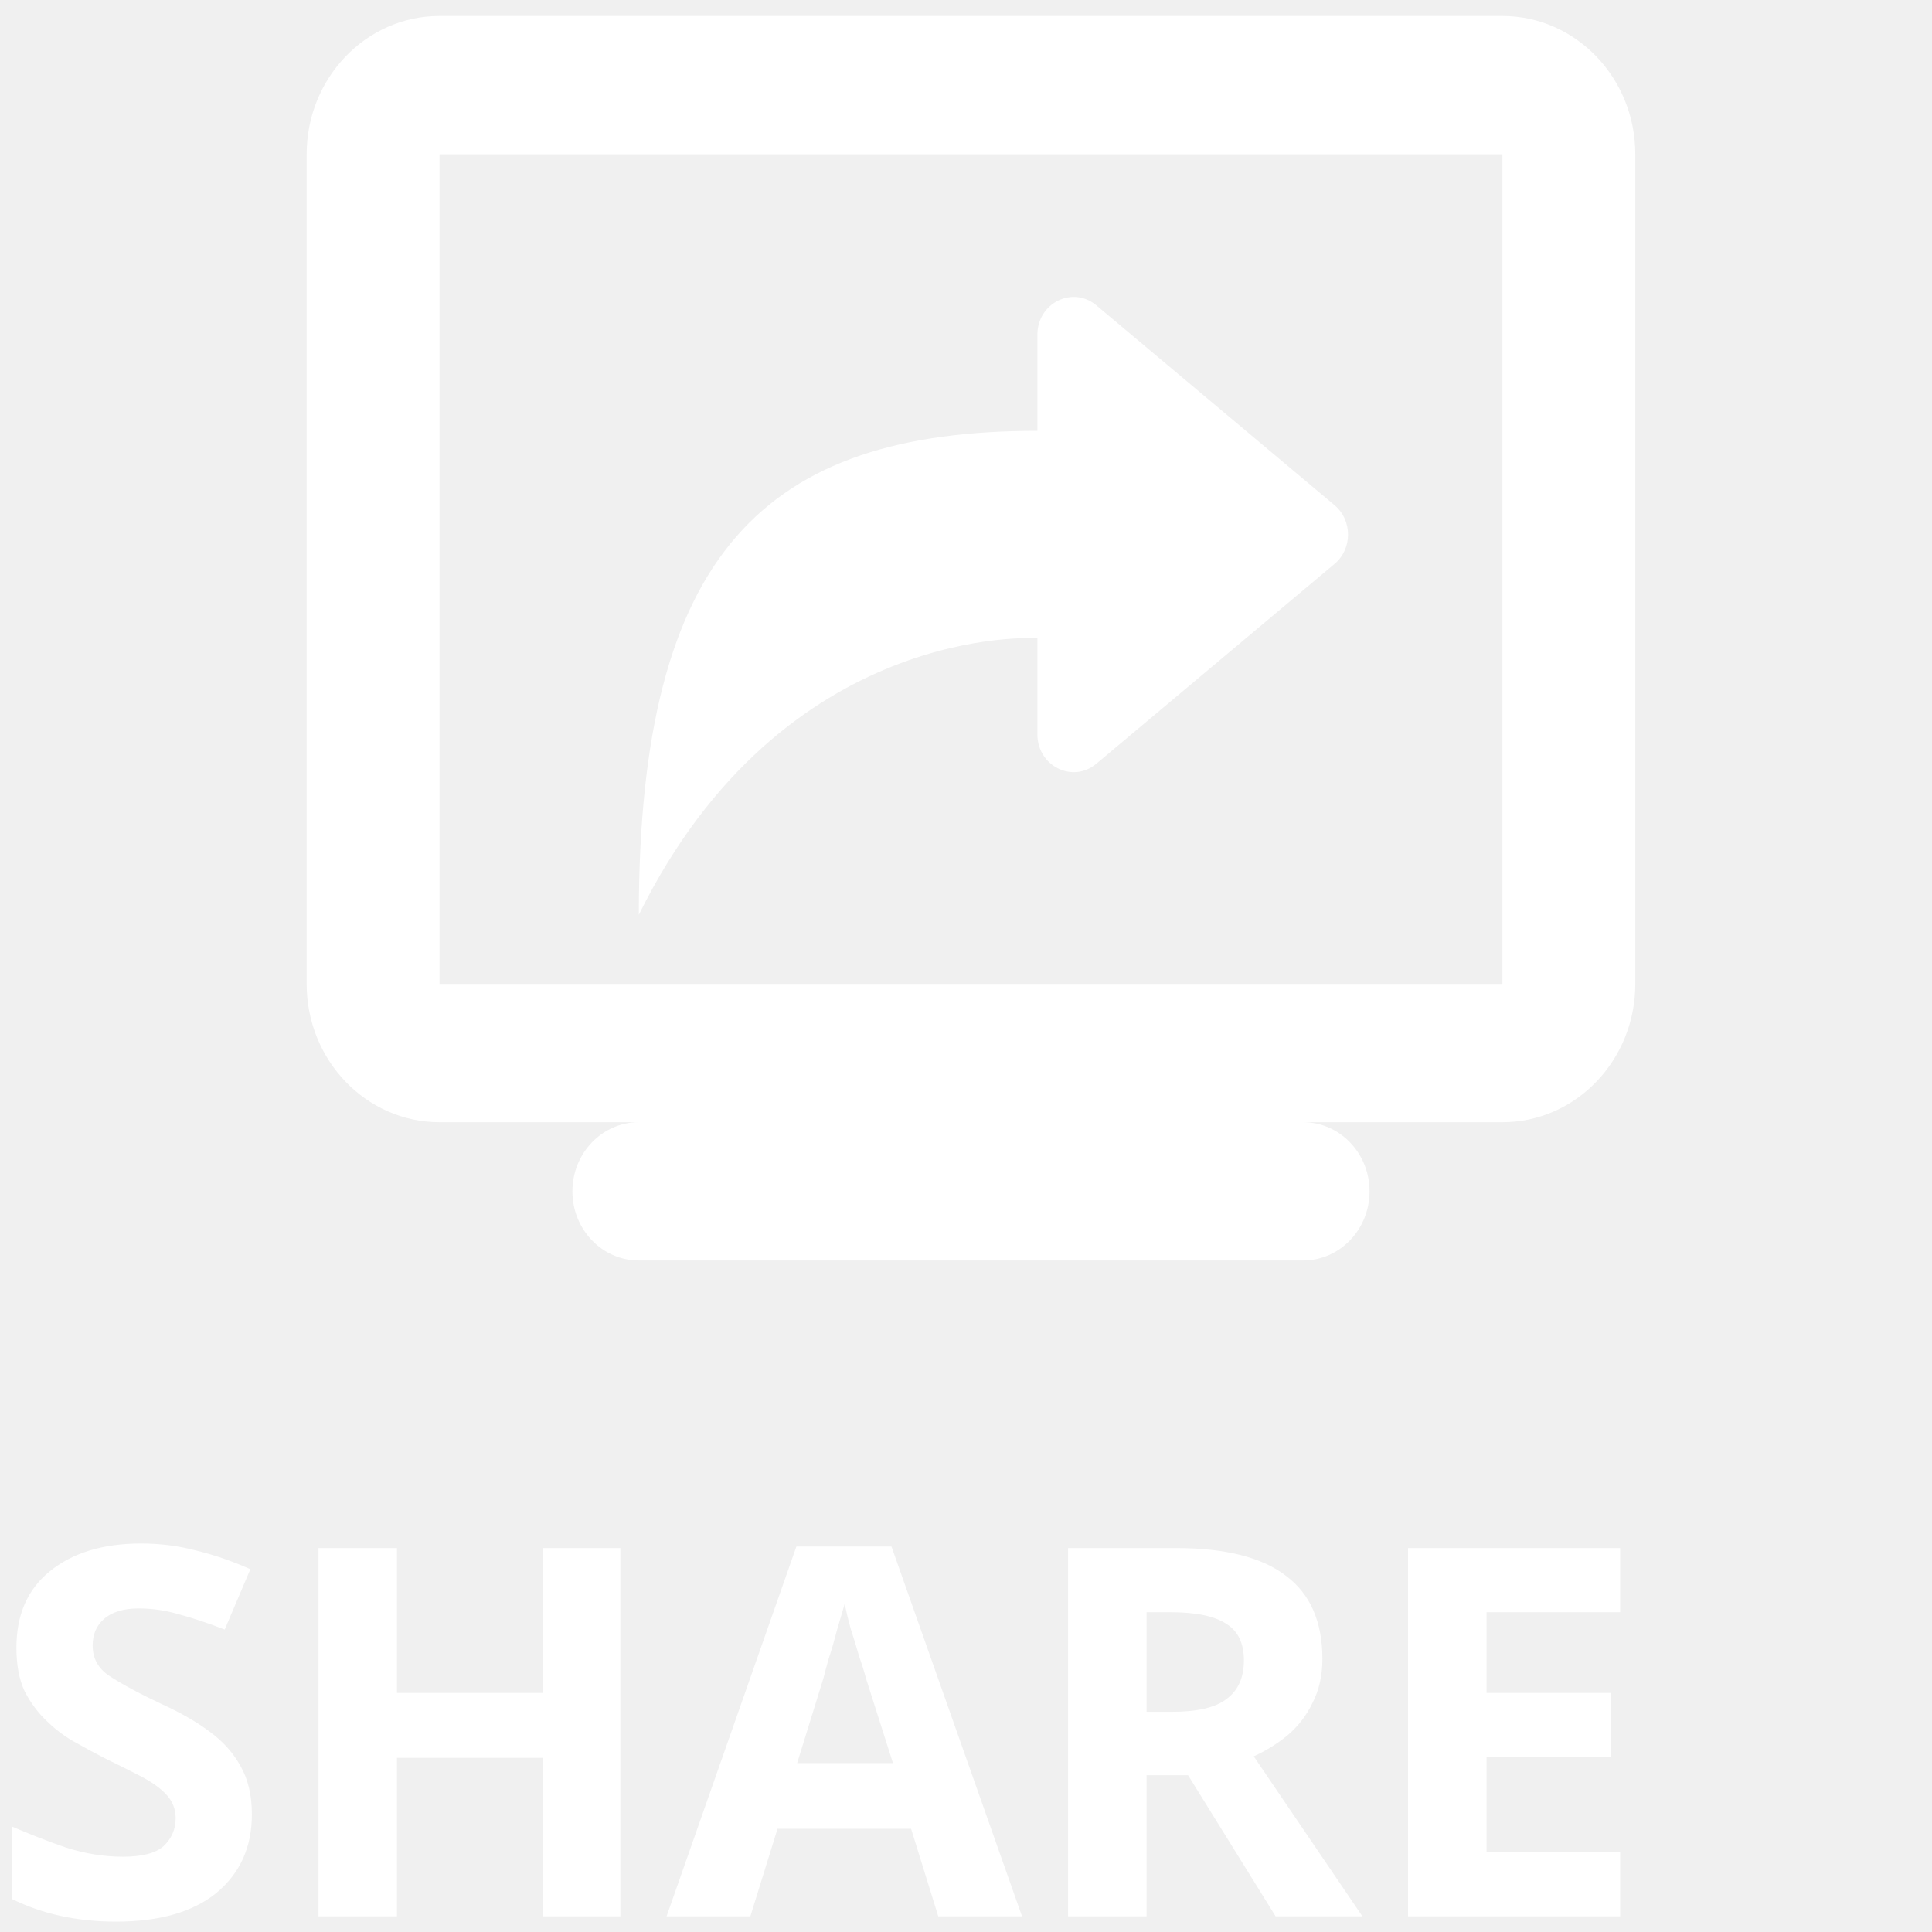
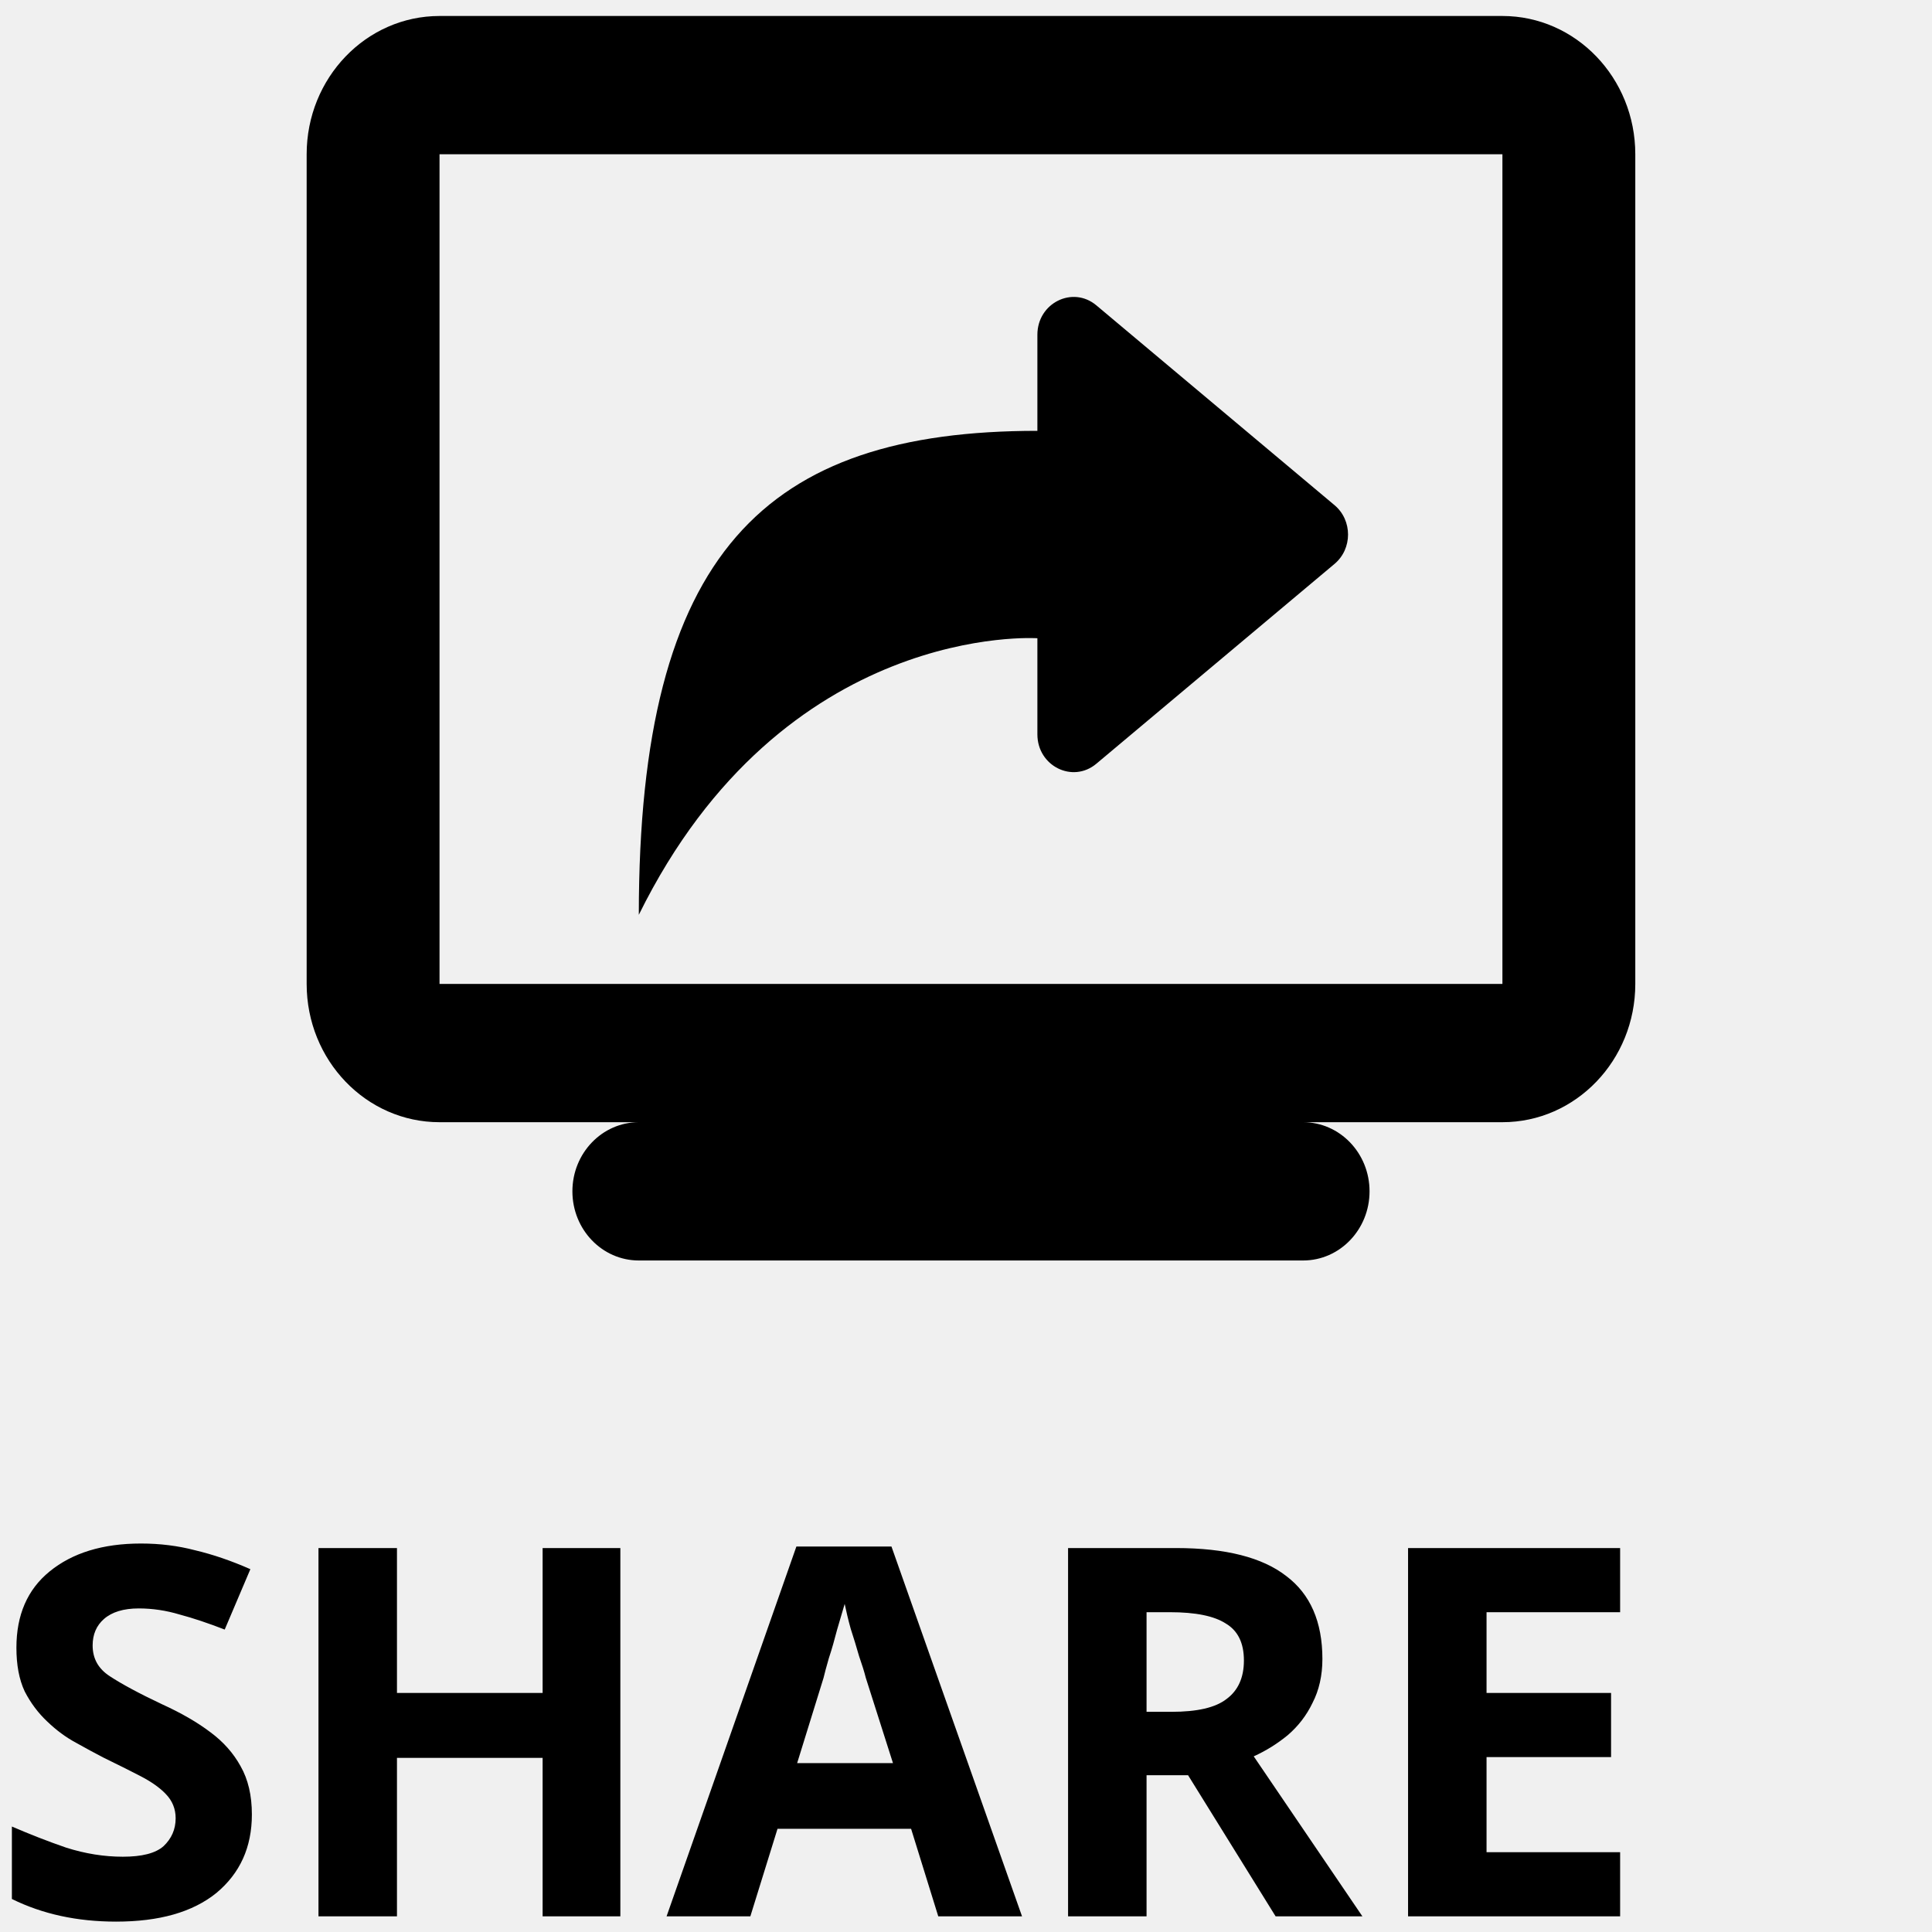
- <svg xmlns="http://www.w3.org/2000/svg" width="40" height="40" viewBox="0 0 40 40" fill="none" version="1.1" id="svg34385">
+ <svg xmlns="http://www.w3.org/2000/svg" width="40" height="40" viewBox="0 0 40 40" version="1.1" id="svg34385">
  <defs id="defs34389" />
-   <path fill-rule="evenodd" clip-rule="evenodd" d="M 9.1,0.331 H 31.106 c 1.519,0 2.751,1.282 2.751,2.863 V 20.371 c 0,1.581 -1.232,2.863 -2.751,2.863 h -4.126 c 0.759,0 1.375,0.641 1.375,1.431 0,0.791 -0.616,1.432 -1.375,1.432 H 13.226 c -0.76,0 -1.375,-0.641 -1.375,-1.432 0,-0.79 0.616,-1.431 1.375,-1.431 H 9.1 c -1.519,0 -2.751,-1.282 -2.751,-2.863 V 3.194 c 0,-1.581 1.232,-2.863 2.751,-2.863 z m 0,2.863 V 20.371 H 31.106 V 3.194 Z M 21.478,8.92 c -5.626,0 -8.252,2.505 -8.252,10.02 3.001,-6.084 8.252,-5.726 8.252,-5.726 v 1.99 c 0,0.656 0.73,1.02 1.221,0.608 l 4.931,-4.137 c 0.373,-0.313 0.373,-0.903 0,-1.216 L 22.699,6.322 c -0.491,-0.412 -1.221,-0.048 -1.221,0.608 z" id="path34383" style="fill:#ffffff;stroke-width:1.531" />
-   <text xml:space="preserve" style="font-style:normal;font-weight:normal;font-size:10.667px;line-height:1.25;font-family:sans-serif;word-spacing:0px;fill:#ffffff;fill-opacity:1;stroke:none" x="-0.237" y="39.675" id="text34565">
-     <tspan id="tspan34563" x="-0.237" y="39.675" style="font-style:normal;font-variant:normal;font-weight:bold;font-stretch:normal;font-size:10.667px;font-family:sans-serif;-inkscape-font-specification:'sans-serif Bold';fill:#ffffff">SHARE</tspan>
+   <path fill-rule="evenodd" clip-rule="evenodd" d="M 9.1,0.331 H 31.106 c 1.519,0 2.751,1.282 2.751,2.863 V 20.371 c 0,1.581 -1.232,2.863 -2.751,2.863 h -4.126 c 0.759,0 1.375,0.641 1.375,1.431 0,0.791 -0.616,1.432 -1.375,1.432 H 13.226 c -0.76,0 -1.375,-0.641 -1.375,-1.432 0,-0.79 0.616,-1.431 1.375,-1.431 H 9.1 c -1.519,0 -2.751,-1.282 -2.751,-2.863 V 3.194 c 0,-1.581 1.232,-2.863 2.751,-2.863 z m 0,2.863 V 20.371 H 31.106 V 3.194 Z M 21.478,8.92 c -5.626,0 -8.252,2.505 -8.252,10.02 3.001,-6.084 8.252,-5.726 8.252,-5.726 v 1.99 c 0,0.656 0.73,1.02 1.221,0.608 l 4.931,-4.137 c 0.373,-0.313 0.373,-0.903 0,-1.216 L 22.699,6.322 c -0.491,-0.412 -1.221,-0.048 -1.221,0.608 z" id="path34383" style="stroke-width:1.531" />
+   <text xml:space="preserve" style="font-style:normal;font-weight:normal;font-size:10.667px;line-height:1.25;font-family:sans-serif;word-spacing:0px;fill-opacity:1;stroke:none" x="-0.237" y="39.675" id="text34565">
+     <tspan id="tspan34563" x="-0.237" y="39.675" style="font-style:normal;font-variant:normal;font-weight:bold;font-stretch:normal;font-size:10.667px;font-family:sans-serif;-inkscape-font-specification:'sans-serif Bold';">SHARE</tspan>
  </text>
</svg>
